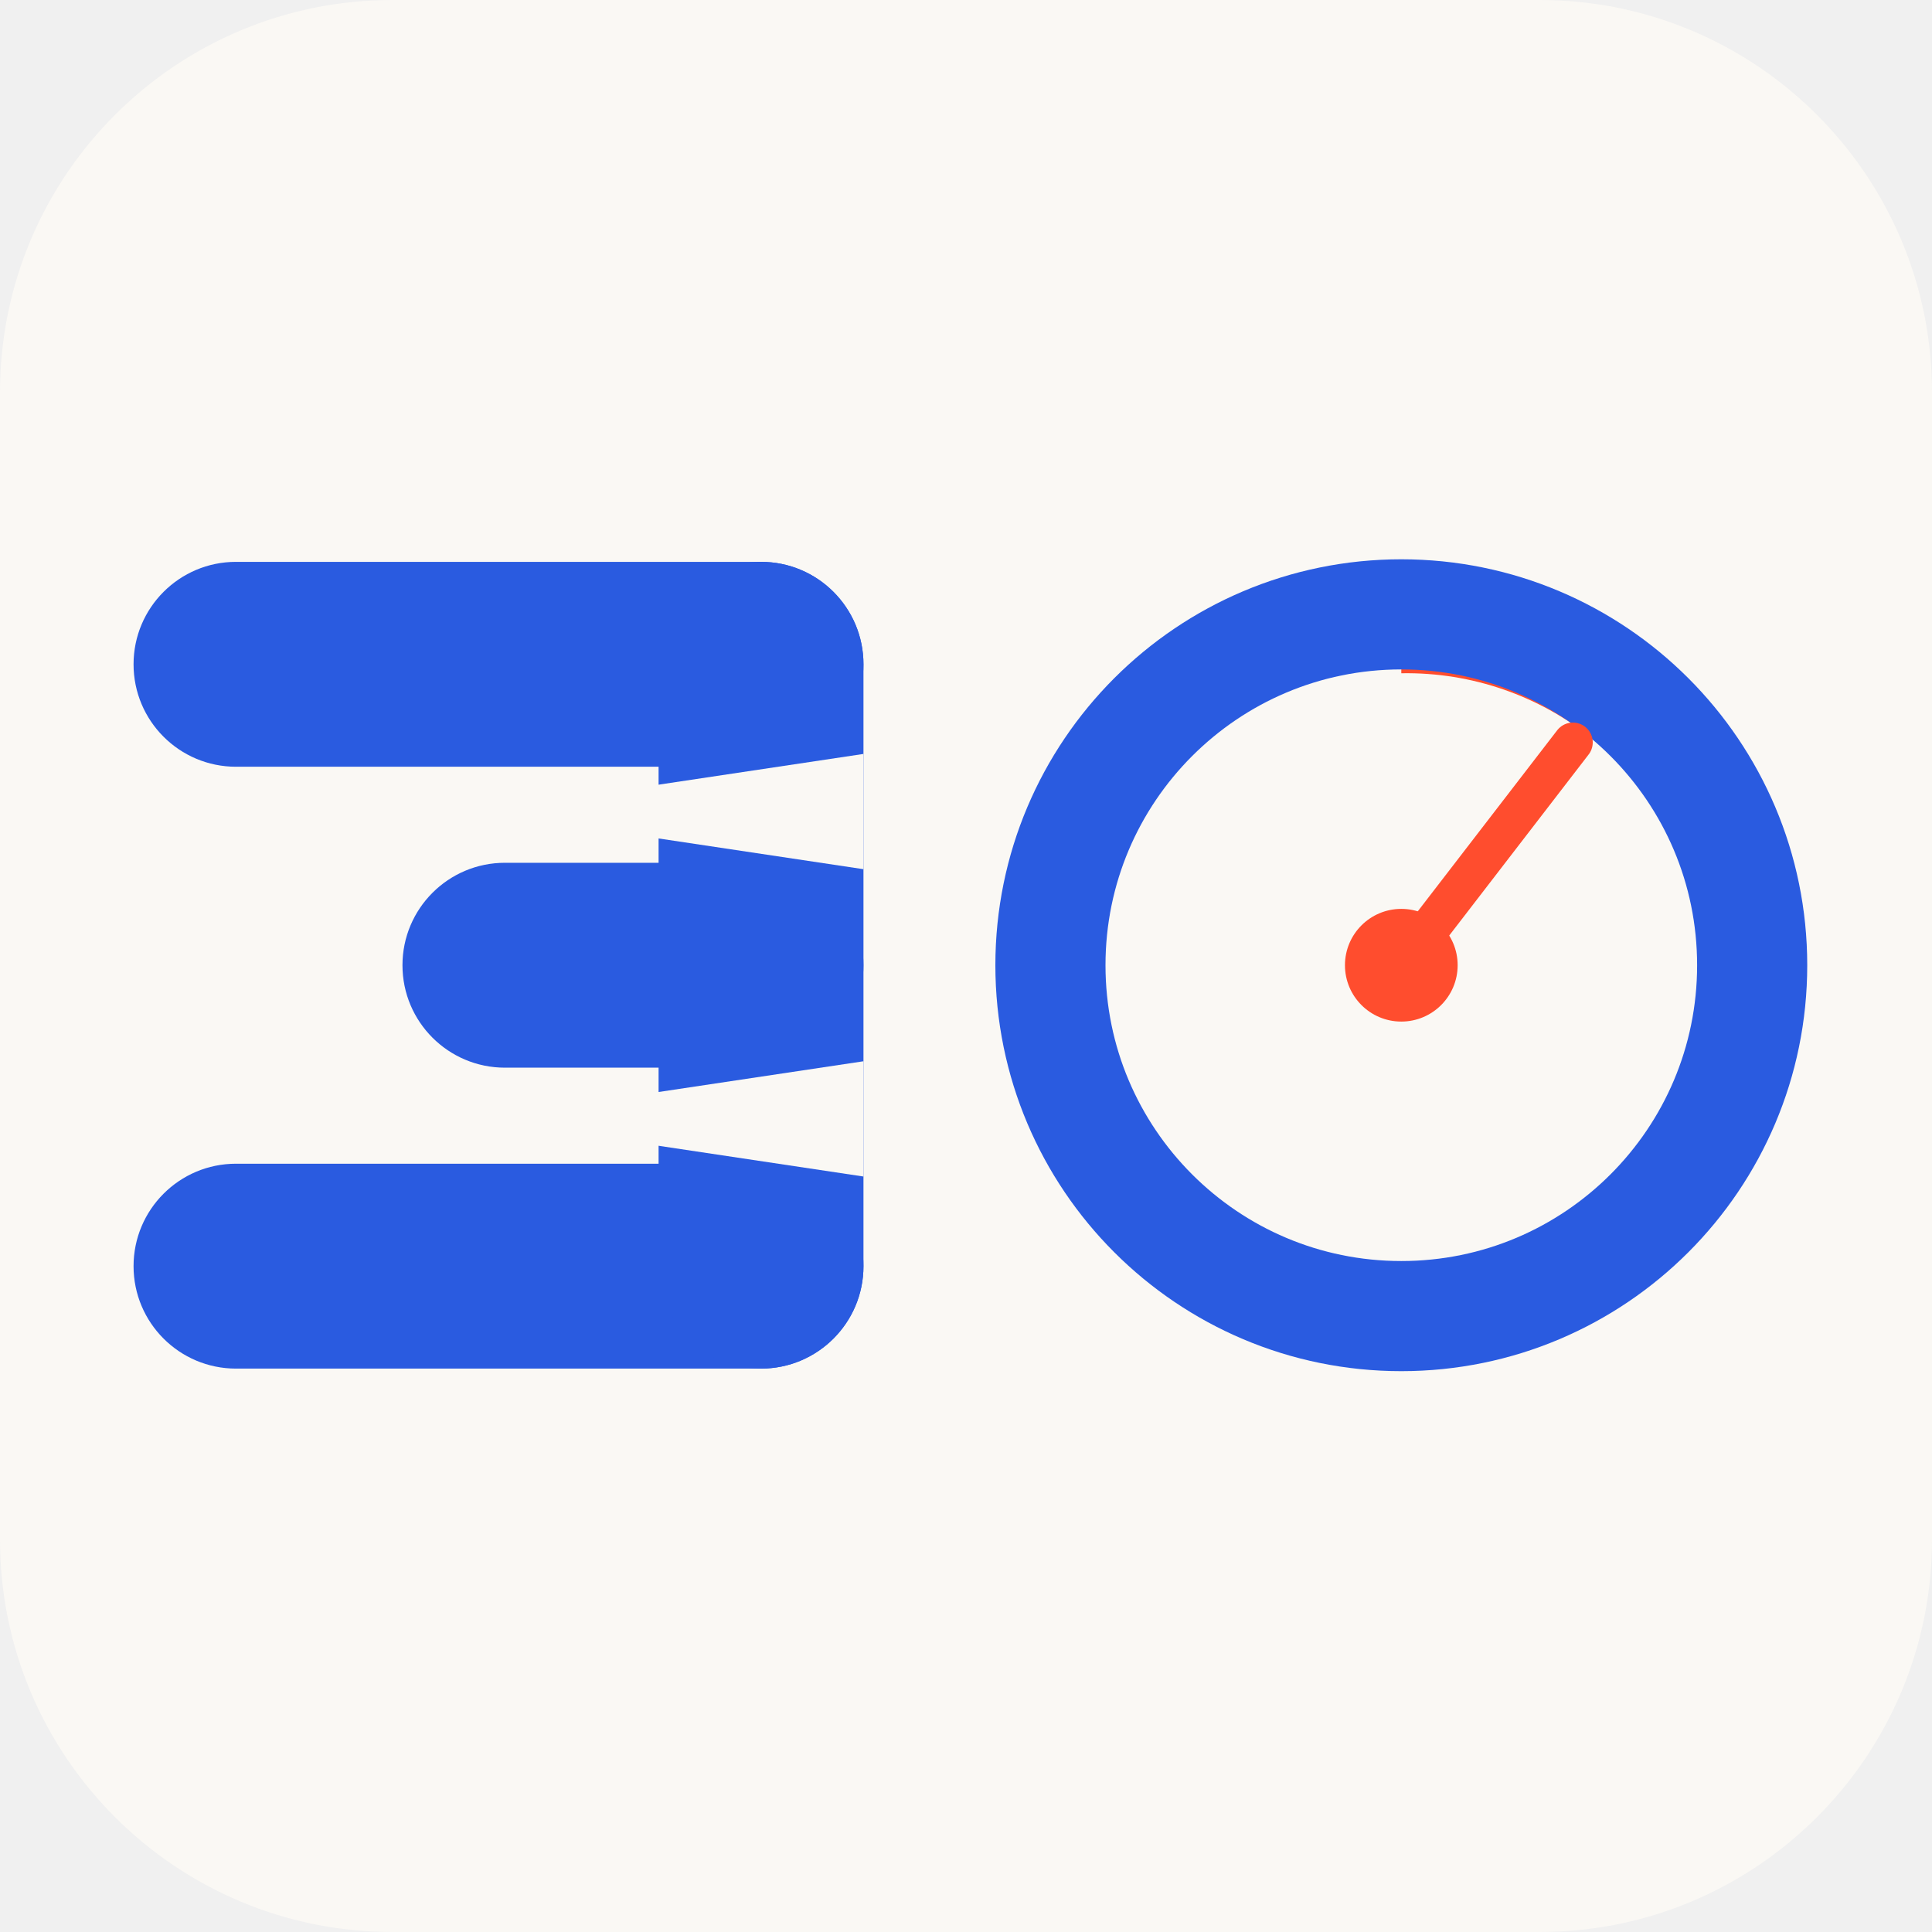
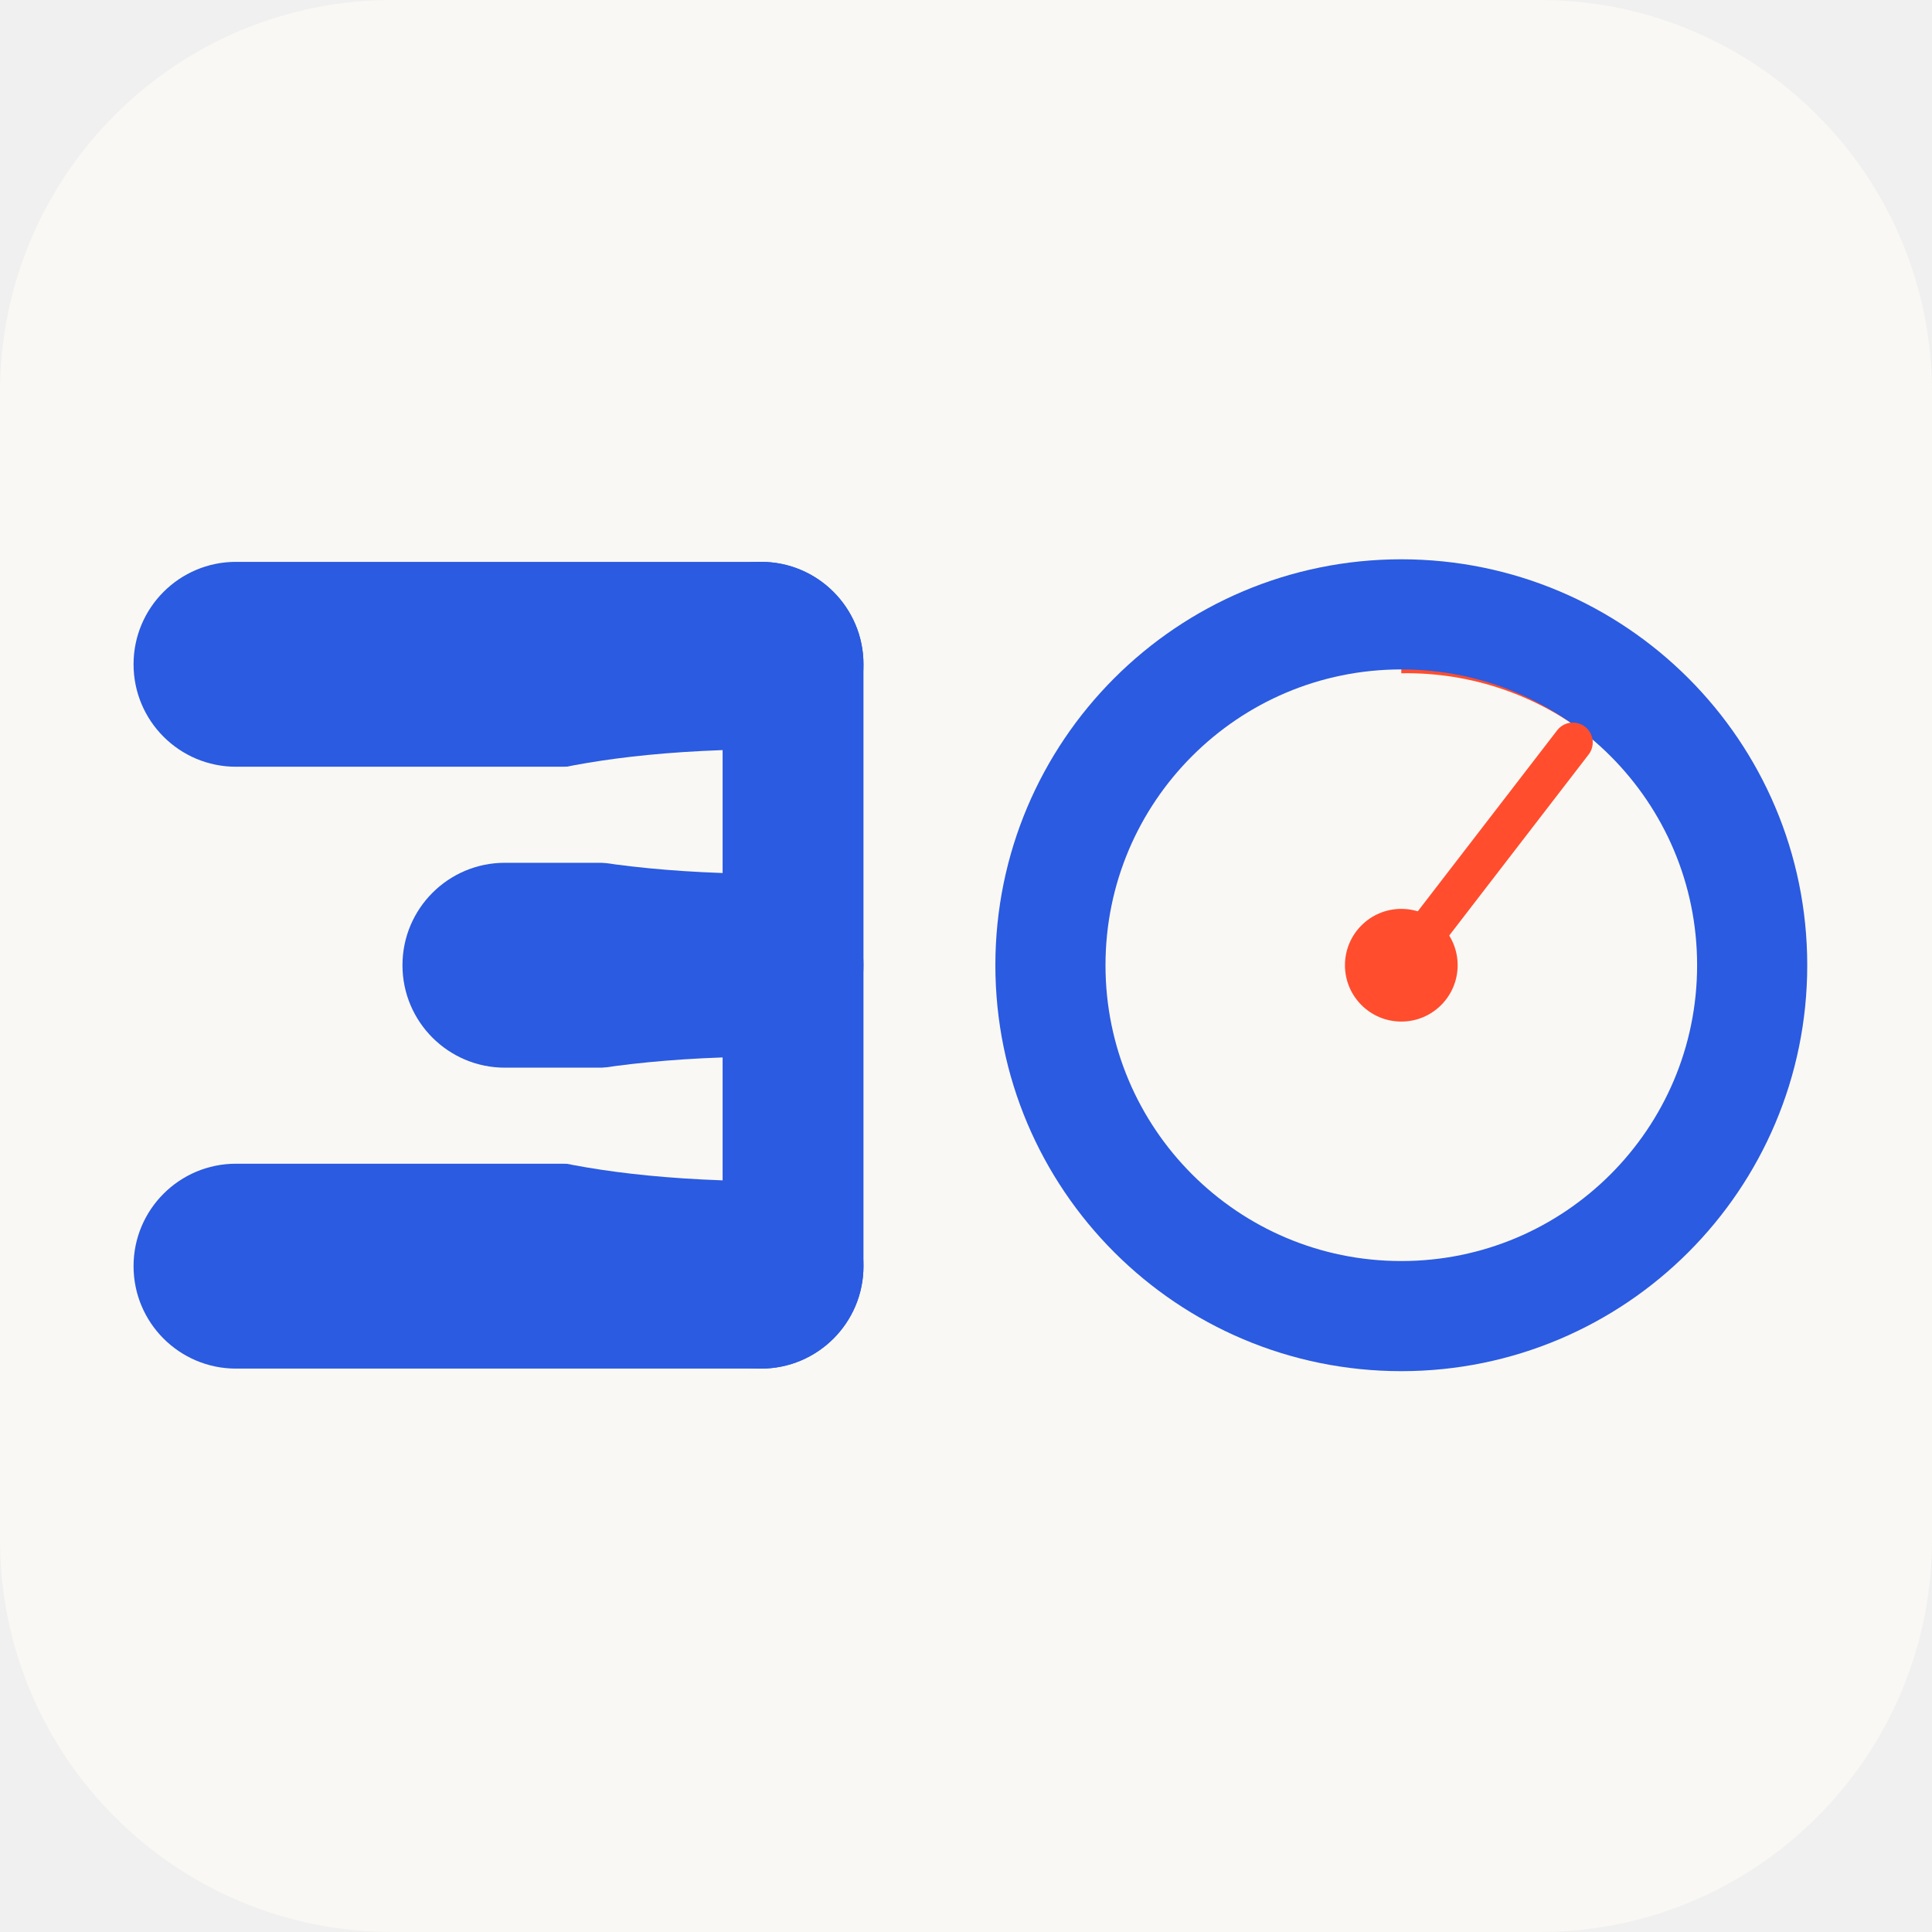
<svg xmlns="http://www.w3.org/2000/svg" viewBox="0 0 64 64" width="64" height="64" role="img" aria-label="词汇账户余额查询">
  <rect x="0" y="0" width="64" height="64" rx="13" fill="#FAF8F4" />
  <g transform="translate(4 18.4) scale(0.4242)">
    <g fill="#2A5BE0" mask="url(#favNotch)">
      <rect x="1" y="0.5" width="57" height="16" rx="8" />
      <rect x="22" y="24" width="36" height="16" rx="8" />
      <rect x="1" y="47.5" width="57" height="16" rx="8" />
      <rect x="42" y="0.5" width="16" height="63" rx="8" />
    </g>
    <path d="M100 0.5 A31.5 31.5 0 0 1 130.8 25.45 L123.1 27.6 A23.2 23.2 0 0 0 100 9.2 Z" fill="#FF4D2E" />
    <circle cx="100" cy="32" r="27.4" fill="none" stroke="#2A5BE0" stroke-width="8.6" />
    <line x1="100" y1="32" x2="113.4" y2="14.6" stroke="#FF4D2E" stroke-width="3.1" stroke-linecap="round" />
    <circle cx="100" cy="32" r="4.4" fill="#FF4D2E" />
  </g>
  <defs>
    <mask id="favNotch">
      <rect x="0" y="0" width="132" height="64" fill="#fff" />
-       <path d="M58 15.5 L28 20 L58 24.5 Z" fill="#000" />
-       <path d="M58 39.5 L28 44 L58 48.5 Z" fill="#000" />
+       <path d="M47 15.2 C 30 15.8 25.2 20 25.2 20 C 25.2 20 30 24.2 47 24.8 Z" fill="#000" />
+       <path d="M47 39.2 C 30 39.8 25.2 44 25.2 44 C 25.2 44 30 48.2 47 48.8 Z" fill="#000" />
    </mask>
  </defs>
</svg>
